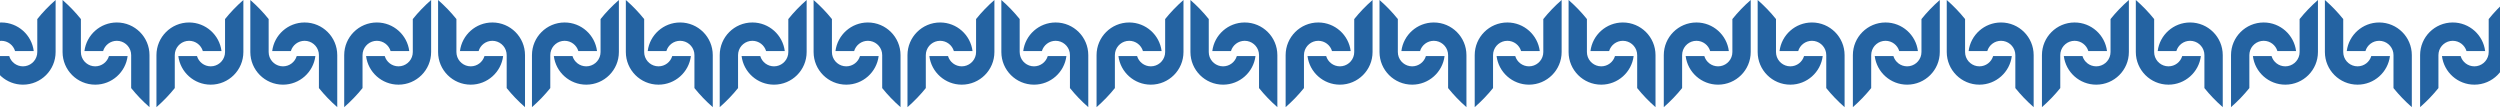
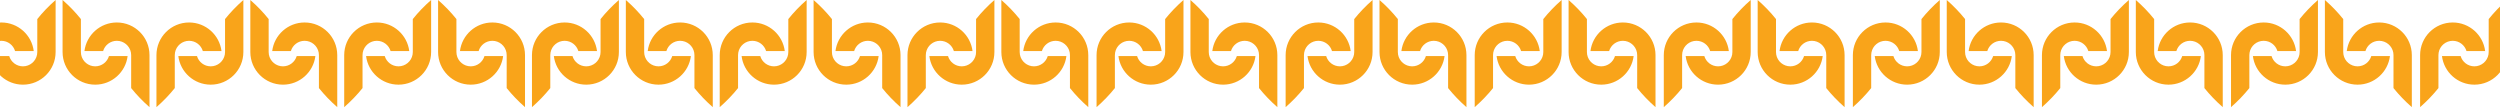
<svg xmlns="http://www.w3.org/2000/svg" width="1400" height="60" viewBox="0 0 1400 60" fill="none">
-   <path d="M-17.533 60V30.873C-17.533 20.776 -9.347 12.59 0.75 12.59C10.08 12.59 17.778 19.577 18.895 28.604H8.446C7.468 25.279 4.394 22.851 0.75 22.851C-3.114 22.851 -6.445 25.617 -7.14 29.42C-7.227 29.9 -7.27 30.386 -7.27 30.873L-7.267 49.322C-10.297 53.101 -13.72 56.659 -17.533 60Z" fill="#2463A2" />
-   <path d="M31.144 0V29.126C31.144 39.224 22.958 47.41 12.861 47.41C3.531 47.41 -4.167 40.423 -5.284 31.395H5.165C6.143 34.721 9.218 37.149 12.861 37.149C16.726 37.149 20.056 34.383 20.751 30.58C20.839 30.1 20.881 29.613 20.881 29.126L20.878 10.678C23.908 6.899 27.331 3.341 31.144 0Z" fill="#2463A2" />
-   <path d="M35.04 0V29.126C35.04 39.224 43.225 47.41 53.323 47.41C62.653 47.41 70.35 40.423 71.468 31.395H61.019C60.041 34.721 56.966 37.149 53.323 37.149C49.458 37.149 46.128 34.383 45.433 30.58C45.345 30.1 45.302 29.613 45.302 29.126L45.306 10.678C42.275 6.899 38.852 3.341 35.04 0Z" fill="#2463A2" />
-   <path d="M83.716 60V30.873C83.716 20.776 75.531 12.59 65.433 12.59C56.103 12.59 48.406 19.577 47.288 28.604H57.737C58.715 25.279 61.79 22.851 65.433 22.851C69.298 22.851 72.629 25.617 73.323 29.42C73.411 29.9 73.454 30.386 73.454 30.873L73.45 49.322C76.481 53.101 79.904 56.659 83.716 60Z" fill="#2463A2" />
-   <path d="M87.611 60V30.873C87.611 20.776 95.797 12.59 105.894 12.59C115.224 12.59 122.922 19.577 124.039 28.604H113.591C112.613 25.279 109.538 22.851 105.894 22.851C102.03 22.851 98.699 25.617 98.004 29.42C97.917 29.9 97.874 30.386 97.874 30.873L97.878 49.322C94.847 53.101 91.424 56.659 87.611 60Z" fill="#2463A2" />
-   <path d="M136.288 0V29.126C136.288 39.224 128.102 47.41 118.005 47.41C108.675 47.41 100.977 40.423 99.86 31.395H110.309C111.287 34.721 114.362 37.149 118.005 37.149C121.87 37.149 125.2 34.383 125.895 30.58C125.983 30.1 126.025 29.613 126.025 29.126L126.022 10.678C129.052 6.899 132.475 3.341 136.288 0Z" fill="#2463A2" />
-   <path d="M140.184 0V29.126C140.184 39.224 148.37 47.41 158.467 47.41C167.797 47.41 175.495 40.423 176.612 31.395H166.163C165.185 34.721 162.11 37.149 158.467 37.149C154.602 37.149 151.272 34.383 150.577 30.58C150.489 30.1 150.447 29.613 150.447 29.126L150.45 10.678C147.42 6.899 143.997 3.341 140.184 0Z" fill="#2463A2" />
-   <path d="M188.861 60V30.873C188.861 20.776 180.675 12.59 170.578 12.59C161.248 12.59 153.55 19.577 152.433 28.604H162.881C163.859 25.279 166.934 22.851 170.578 22.851C174.442 22.851 177.773 25.617 178.468 29.42C178.555 29.9 178.598 30.386 178.598 30.873L178.594 49.322C181.625 53.101 185.048 56.659 188.861 60Z" fill="#2463A2" />
-   <path d="M192.756 60V30.873C192.756 20.776 200.941 12.59 211.039 12.59C220.369 12.59 228.067 19.577 229.184 28.604H218.735C217.757 25.279 214.682 22.851 211.039 22.851C207.174 22.851 203.844 25.617 203.149 29.42C203.061 29.9 203.018 30.386 203.018 30.873L203.022 49.322C199.991 53.101 196.568 56.659 192.756 60Z" fill="#2463A2" />
-   <path d="M241.432 0V29.126C241.432 39.224 233.247 47.41 223.149 47.41C213.819 47.41 206.122 40.423 205.004 31.395H215.453C216.431 34.721 219.506 37.149 223.149 37.149C227.014 37.149 230.344 34.383 231.039 30.58C231.127 30.1 231.17 29.613 231.17 29.126L231.166 10.678C234.197 6.899 237.62 3.341 241.432 0Z" fill="#2463A2" />
-   <path d="M245.328 0V29.126C245.328 39.224 253.514 47.41 263.611 47.41C272.941 47.41 280.639 40.423 281.756 31.395H271.307C270.329 34.721 267.255 37.149 263.611 37.149C259.747 37.149 256.416 34.383 255.721 30.58C255.634 30.1 255.591 29.613 255.591 29.126L255.594 10.678C252.564 6.899 249.141 3.341 245.328 0Z" fill="#2463A2" />
-   <path d="M294.005 60V30.873C294.005 20.776 285.819 12.59 275.722 12.59C266.392 12.59 258.694 19.577 257.577 28.604H268.025C269.004 25.279 272.078 22.851 275.722 22.851C279.586 22.851 282.917 25.617 283.612 29.42C283.699 29.9 283.742 30.386 283.742 30.873L283.739 49.322C286.769 53.101 290.192 56.659 294.005 60Z" fill="#2463A2" />
-   <path d="M297.9 60V30.873C297.9 20.776 306.086 12.59 316.183 12.59C325.513 12.59 333.211 19.577 334.328 28.604H323.879C322.901 25.279 319.826 22.851 316.183 22.851C312.319 22.851 308.988 25.617 308.293 29.42C308.205 29.9 308.163 30.386 308.163 30.873L308.166 49.322C305.136 53.101 301.713 56.659 297.9 60Z" fill="#2463A2" />
-   <path d="M346.576 0V29.126C346.576 39.224 338.391 47.41 328.293 47.41C318.963 47.41 311.266 40.423 310.148 31.395H320.597C321.575 34.721 324.65 37.149 328.293 37.149C332.158 37.149 335.488 34.383 336.183 30.58C336.271 30.1 336.314 29.613 336.314 29.126L336.31 10.678C339.341 6.899 342.764 3.341 346.576 0Z" fill="#2463A2" />
-   <path d="M350.471 0V29.126C350.471 39.224 358.657 47.41 368.754 47.41C378.084 47.41 385.782 40.423 386.899 31.395H376.451C375.473 34.721 372.398 37.149 368.754 37.149C364.89 37.149 361.559 34.383 360.864 30.58C360.777 30.1 360.734 29.613 360.734 29.126L360.737 10.678C357.707 6.899 354.284 3.341 350.471 0Z" fill="#2463A2" />
-   <path d="M399.149 60V30.873C399.149 20.776 390.963 12.59 380.865 12.59C371.535 12.59 363.838 19.577 362.72 28.604H373.169C374.147 25.279 377.222 22.851 380.865 22.851C384.73 22.851 388.061 25.617 388.756 29.42C388.843 29.9 388.886 30.386 388.886 30.873L388.882 49.322C391.913 53.101 395.336 56.659 399.149 60Z" fill="#2463A2" />
-   <path d="M403.044 60V30.873C403.044 20.776 411.23 12.59 421.327 12.59C430.657 12.59 438.355 19.577 439.472 28.604H429.023C428.045 25.279 424.97 22.851 421.327 22.851C417.463 22.851 414.132 25.617 413.437 29.42C413.349 29.9 413.307 30.386 413.307 30.873L413.31 49.322C410.28 53.101 406.857 56.659 403.044 60Z" fill="#2463A2" />
-   <path d="M451.721 0V29.126C451.721 39.224 443.535 47.41 433.438 47.41C424.108 47.41 416.41 40.423 415.293 31.395H425.742C426.72 34.721 429.795 37.149 433.438 37.149C437.302 37.149 440.633 34.383 441.328 30.58C441.416 30.1 441.458 29.613 441.458 29.126L441.455 10.678C444.485 6.899 447.908 3.341 451.721 0Z" fill="#2463A2" />
-   <path d="M455.615 0V29.126C455.615 39.224 463.801 47.41 473.899 47.41C483.229 47.41 490.926 40.423 492.044 31.395H481.595C480.617 34.721 477.542 37.149 473.899 37.149C470.034 37.149 466.703 34.383 466.008 30.58C465.921 30.1 465.878 29.613 465.878 29.126L465.882 10.678C462.851 6.899 459.428 3.341 455.615 0Z" fill="#2463A2" />
-   <path d="M504.293 60V30.873C504.293 20.776 496.107 12.59 486.01 12.59C476.68 12.59 468.982 19.577 467.865 28.604H478.313C479.291 25.279 482.366 22.851 486.01 22.851C489.874 22.851 493.205 25.617 493.9 29.42C493.987 29.9 494.03 30.386 494.03 30.873L494.027 49.322C497.057 53.101 500.48 56.659 504.293 60Z" fill="#2463A2" />
-   <path d="M508.188 60V30.873C508.188 20.776 516.374 12.59 526.471 12.59C535.801 12.59 543.499 19.577 544.616 28.604H534.168C533.19 25.279 530.115 22.851 526.471 22.851C522.607 22.851 519.276 25.617 518.581 29.42C518.494 29.9 518.451 30.386 518.451 30.873L518.455 49.322C515.424 53.101 512.001 56.659 508.188 60Z" fill="#2463A2" />
-   <path d="M614.072 60V30.873C614.072 20.776 622.257 12.59 632.355 12.59C641.685 12.59 649.382 19.577 650.5 28.604H640.051C639.073 25.279 635.998 22.851 632.355 22.851C628.49 22.851 625.16 25.617 624.465 29.42C624.377 29.9 624.334 30.386 624.334 30.873L624.338 49.322C621.307 53.101 617.884 56.659 614.072 60Z" fill="#2463A2" />
-   <path d="M719.955 60V30.873C719.955 20.776 728.141 12.59 738.238 12.59C747.568 12.59 755.266 19.577 756.383 28.604H745.934C744.956 25.279 741.882 22.851 738.238 22.851C734.374 22.851 731.043 25.617 730.348 29.42C730.261 29.9 730.218 30.386 730.218 30.873L730.221 49.322C727.191 53.101 723.768 56.659 719.955 60Z" fill="#2463A2" />
-   <path d="M825.839 60V30.873C825.839 20.776 834.024 12.59 844.122 12.59C853.452 12.59 861.149 19.577 862.267 28.604H851.818C850.84 25.279 847.765 22.851 844.122 22.851C840.257 22.851 836.927 25.617 836.232 29.42C836.144 29.9 836.101 30.386 836.101 30.873L836.105 49.322C833.074 53.101 829.651 56.659 825.839 60Z" fill="#2463A2" />
-   <path d="M931.722 60V30.873C931.722 20.776 939.908 12.59 950.005 12.59C959.335 12.59 967.033 19.577 968.15 28.604H957.701C956.723 25.279 953.648 22.851 950.005 22.851C946.141 22.851 942.81 25.617 942.115 29.42C942.027 29.9 941.985 30.386 941.985 30.873L941.988 49.322C938.958 53.101 935.535 56.659 931.722 60Z" fill="#2463A2" />
-   <path d="M1037.61 60V30.873C1037.61 20.776 1045.79 12.59 1055.89 12.59C1065.22 12.59 1072.92 19.577 1074.03 28.604H1063.58C1062.61 25.279 1059.53 22.851 1055.89 22.851C1052.02 22.851 1048.69 25.617 1048 29.42C1047.91 29.9 1047.87 30.386 1047.87 30.873L1047.87 49.322C1044.84 53.101 1041.42 56.659 1037.61 60Z" fill="#2463A2" />
-   <path d="M1143.49 60V30.873C1143.49 20.776 1151.67 12.59 1161.77 12.59C1171.1 12.59 1178.8 19.577 1179.92 28.604H1169.47C1168.49 25.279 1165.42 22.851 1161.77 22.851C1157.91 22.851 1154.58 25.617 1153.88 29.42C1153.79 29.9 1153.75 30.386 1153.75 30.873L1153.76 49.322C1150.72 53.101 1147.3 56.659 1143.49 60Z" fill="#2463A2" />
-   <path d="M1249.37 60V30.873C1249.37 20.776 1257.56 12.59 1267.66 12.59C1276.99 12.59 1284.68 19.577 1285.8 28.604H1275.35C1274.37 25.279 1271.3 22.851 1267.66 22.851C1263.79 22.851 1260.46 25.617 1259.77 29.42C1259.68 29.9 1259.64 30.386 1259.64 30.873L1259.64 49.322C1256.61 53.101 1253.19 56.659 1249.37 60Z" fill="#2463A2" />
-   <path d="M1355.26 60V30.873C1355.26 20.776 1363.44 12.59 1373.54 12.59C1382.87 12.59 1390.57 19.577 1391.68 28.604H1381.24C1380.26 25.279 1377.18 22.851 1373.54 22.851C1369.67 22.851 1366.34 25.617 1365.65 29.42C1365.56 29.9 1365.52 30.386 1365.52 30.873L1365.52 49.322C1362.49 53.101 1359.07 56.659 1355.26 60Z" fill="#2463A2" />
-   <path d="M556.865 0V29.126C556.865 39.224 548.679 47.41 538.582 47.41C529.252 47.41 521.554 40.423 520.437 31.395H530.886C531.864 34.721 534.939 37.149 538.582 37.149C542.446 37.149 545.777 34.383 546.472 30.58C546.56 30.1 546.602 29.613 546.602 29.126L546.599 10.678C549.629 6.899 553.052 3.341 556.865 0Z" fill="#2463A2" />
-   <path d="M662.749 0V29.126C662.749 39.224 654.563 47.41 644.466 47.41C635.136 47.41 627.438 40.423 626.321 31.395H636.769C637.747 34.721 640.822 37.149 644.466 37.149C648.33 37.149 651.661 34.383 652.356 30.58C652.443 30.1 652.486 29.613 652.486 29.126L652.482 10.678C655.513 6.899 658.936 3.341 662.749 0Z" fill="#2463A2" />
-   <path d="M768.632 0V29.126C768.632 39.224 760.446 47.41 750.349 47.41C741.019 47.41 733.321 40.423 732.204 31.395H742.653C743.631 34.721 746.705 37.149 750.349 37.149C754.213 37.149 757.544 34.383 758.239 30.58C758.326 30.1 758.369 29.613 758.369 29.126L758.366 10.678C761.396 6.899 764.819 3.341 768.632 0Z" fill="#2463A2" />
-   <path d="M874.516 0V29.126C874.516 39.224 866.33 47.41 856.233 47.41C846.903 47.41 839.205 40.423 838.088 31.395H848.536C849.514 34.721 852.589 37.149 856.233 37.149C860.097 37.149 863.428 34.383 864.123 30.58C864.21 30.1 864.253 29.613 864.253 29.126L864.249 10.678C867.28 6.899 870.703 3.341 874.516 0Z" fill="#2463A2" />
-   <path d="M980.399 0V29.126C980.399 39.224 972.213 47.41 962.116 47.41C952.786 47.41 945.088 40.423 943.971 31.395H954.419C955.397 34.721 958.472 37.149 962.116 37.149C965.98 37.149 969.311 34.383 970.006 30.58C970.093 30.1 970.136 29.613 970.136 29.126L970.133 10.678C973.163 6.899 976.586 3.341 980.399 0Z" fill="#2463A2" />
-   <path d="M1086.28 0V29.126C1086.28 39.224 1078.1 47.41 1068 47.41C1058.67 47.41 1050.97 40.423 1049.85 31.395H1060.3C1061.28 34.721 1064.36 37.149 1068 37.149C1071.86 37.149 1075.19 34.383 1075.89 30.58C1075.98 30.1 1076.02 29.613 1076.02 29.126L1076.02 10.678C1079.05 6.899 1082.47 3.341 1086.28 0Z" fill="#2463A2" />
-   <path d="M1192.17 0V29.126C1192.17 39.224 1183.98 47.41 1173.88 47.41C1164.55 47.41 1156.85 40.423 1155.74 31.395H1166.19C1167.16 34.721 1170.24 37.149 1173.88 37.149C1177.75 37.149 1181.08 34.383 1181.77 30.58C1181.86 30.1 1181.9 29.613 1181.9 29.126L1181.9 10.678C1184.93 6.899 1188.35 3.341 1192.17 0Z" fill="#2463A2" />
-   <path d="M1298.05 0V29.126C1298.05 39.224 1289.86 47.41 1279.77 47.41C1270.44 47.41 1262.74 40.423 1261.62 31.395H1272.07C1273.05 34.721 1276.12 37.149 1279.77 37.149C1283.63 37.149 1286.96 34.383 1287.66 30.58C1287.74 30.1 1287.79 29.613 1287.79 29.126L1287.78 10.678C1290.81 6.899 1294.24 3.341 1298.05 0Z" fill="#2463A2" />
-   <path d="M1403.93 0V29.126C1403.93 39.224 1395.75 47.41 1385.65 47.41C1376.32 47.41 1368.62 40.423 1367.5 31.395H1377.95C1378.93 34.721 1382.01 37.149 1385.65 37.149C1389.51 37.149 1392.84 34.383 1393.54 30.58C1393.63 30.1 1393.67 29.613 1393.67 29.126L1393.67 10.678C1396.7 6.899 1400.12 3.341 1403.93 0Z" fill="#2463A2" />
-   <path d="M560.76 0V29.126C560.76 39.224 568.946 47.41 579.043 47.41C588.373 47.41 596.071 40.423 597.188 31.395H586.739C585.761 34.721 582.686 37.149 579.043 37.149C575.178 37.149 571.848 34.383 571.153 30.58C571.065 30.1 571.022 29.613 571.022 29.126L571.026 10.678C567.996 6.899 564.572 3.341 560.76 0Z" fill="#2463A2" />
-   <path d="M666.643 0V29.126C666.643 39.224 674.829 47.41 684.926 47.41C694.256 47.41 701.954 40.423 703.071 31.395H692.622C691.644 34.721 688.57 37.149 684.926 37.149C681.062 37.149 677.731 34.383 677.036 30.58C676.949 30.1 676.906 29.613 676.906 29.126L676.909 10.678C673.879 6.899 670.456 3.341 666.643 0Z" fill="#2463A2" />
-   <path d="M772.527 0V29.126C772.527 39.224 780.713 47.41 790.81 47.41C800.14 47.41 807.838 40.423 808.955 31.395H798.507C797.528 34.721 794.454 37.149 790.81 37.149C786.946 37.149 783.615 34.383 782.92 30.58C782.833 30.1 782.79 29.613 782.79 29.126L782.793 10.678C779.763 6.899 776.34 3.341 772.527 0Z" fill="#2463A2" />
-   <path d="M878.41 0V29.126C878.41 39.224 886.596 47.41 896.693 47.41C906.023 47.41 913.721 40.423 914.838 31.395H904.39C903.412 34.721 900.337 37.149 896.693 37.149C892.829 37.149 889.498 34.383 888.803 30.58C888.716 30.1 888.673 29.613 888.673 29.126L888.676 10.678C885.646 6.899 882.223 3.341 878.41 0Z" fill="#2463A2" />
-   <path d="M984.294 0V29.126C984.294 39.224 992.48 47.41 1002.58 47.41C1011.91 47.41 1019.6 40.423 1020.72 31.395H1010.27C1009.3 34.721 1006.22 37.149 1002.58 37.149C998.712 37.149 995.382 34.383 994.687 30.58C994.599 30.1 994.557 29.613 994.557 29.126L994.56 10.678C991.53 6.899 988.106 3.341 984.294 0Z" fill="#2463A2" />
-   <path d="M1090.18 0V29.126C1090.18 39.224 1098.36 47.41 1108.46 47.41C1117.79 47.41 1125.49 40.423 1126.61 31.395H1116.16C1115.18 34.721 1112.1 37.149 1108.46 37.149C1104.6 37.149 1101.27 34.383 1100.57 30.58C1100.48 30.1 1100.44 29.613 1100.44 29.126L1100.44 10.678C1097.41 6.899 1093.99 3.341 1090.18 0Z" fill="#2463A2" />
-   <path d="M1196.06 0V29.126C1196.06 39.224 1204.25 47.41 1214.34 47.41C1223.67 47.41 1231.37 40.423 1232.49 31.395H1222.04C1221.06 34.721 1217.99 37.149 1214.34 37.149C1210.48 37.149 1207.15 34.383 1206.45 30.58C1206.37 30.1 1206.32 29.613 1206.32 29.126L1206.33 10.678C1203.3 6.899 1199.87 3.341 1196.06 0Z" fill="#2463A2" />
-   <path d="M1301.94 0V29.126C1301.94 39.224 1310.13 47.41 1320.23 47.41C1329.56 47.41 1337.25 40.423 1338.37 31.395H1327.92C1326.95 34.721 1323.87 37.149 1320.23 37.149C1316.36 37.149 1313.03 34.383 1312.34 30.58C1312.25 30.1 1312.21 29.613 1312.21 29.126L1312.21 10.678C1309.18 6.899 1305.76 3.341 1301.94 0Z" fill="#2463A2" />
-   <path d="M609.437 60V30.873C609.437 20.776 601.251 12.59 591.154 12.59C581.824 12.59 574.126 19.577 573.009 28.604H583.457C584.435 25.279 587.51 22.851 591.154 22.851C595.018 22.851 598.349 25.617 599.044 29.42C599.131 29.9 599.174 30.386 599.174 30.873L599.17 49.322C602.201 53.101 605.624 56.659 609.437 60Z" fill="#2463A2" />
-   <path d="M715.32 60V30.873C715.32 20.776 707.134 12.59 697.037 12.59C687.707 12.59 680.009 19.577 678.892 28.604H689.341C690.319 25.279 693.394 22.851 697.037 22.851C700.902 22.851 704.232 25.617 704.927 29.42C705.015 29.9 705.057 30.386 705.057 30.873L705.054 49.322C708.084 53.101 711.507 56.659 715.32 60Z" fill="#2463A2" />
-   <path d="M821.204 60V30.873C821.204 20.776 813.018 12.59 802.921 12.59C793.591 12.59 785.893 19.577 784.776 28.604H795.224C796.202 25.279 799.277 22.851 802.921 22.851C806.785 22.851 810.116 25.617 810.811 29.42C810.898 29.9 810.941 30.386 810.941 30.873L810.937 49.322C813.968 53.101 817.391 56.659 821.204 60Z" fill="#2463A2" />
-   <path d="M927.087 60V30.873C927.087 20.776 918.901 12.59 908.804 12.59C899.474 12.59 891.776 19.577 890.659 28.604H901.108C902.086 25.279 905.161 22.851 908.804 22.851C912.669 22.851 915.999 25.617 916.694 29.42C916.782 29.9 916.824 30.386 916.824 30.873L916.821 49.322C919.851 53.101 923.275 56.659 927.087 60Z" fill="#2463A2" />
-   <path d="M1032.97 60V30.873C1032.97 20.776 1024.78 12.59 1014.69 12.59C1005.36 12.59 997.66 19.577 996.542 28.604H1006.99C1007.97 25.279 1011.04 22.851 1014.69 22.851C1018.55 22.851 1021.88 25.617 1022.58 29.42C1022.67 29.9 1022.71 30.386 1022.71 30.873L1022.7 49.322C1025.73 53.101 1029.16 56.659 1032.97 60Z" fill="#2463A2" />
-   <path d="M1138.85 60V30.873C1138.85 20.776 1130.67 12.59 1120.57 12.59C1111.24 12.59 1103.54 19.577 1102.43 28.604H1112.87C1113.85 25.279 1116.93 22.851 1120.57 22.851C1124.44 22.851 1127.77 25.617 1128.46 29.42C1128.55 29.9 1128.59 30.386 1128.59 30.873L1128.59 49.322C1131.62 53.101 1135.04 56.659 1138.85 60Z" fill="#2463A2" />
-   <path d="M1244.74 60V30.873C1244.74 20.776 1236.55 12.59 1226.45 12.59C1217.12 12.59 1209.43 19.577 1208.31 28.604H1218.76C1219.74 25.279 1222.81 22.851 1226.45 22.851C1230.32 22.851 1233.65 25.617 1234.34 29.42C1234.43 29.9 1234.47 30.386 1234.47 30.873L1234.47 49.322C1237.5 53.101 1240.92 56.659 1244.74 60Z" fill="#2463A2" />
-   <path d="M1350.62 60V30.873C1350.62 20.776 1342.43 12.59 1332.34 12.59C1323.01 12.59 1315.31 19.577 1314.19 28.604H1324.64C1325.62 25.279 1328.69 22.851 1332.34 22.851C1336.2 22.851 1339.53 25.617 1340.23 29.42C1340.32 29.9 1340.36 30.386 1340.36 30.873L1340.35 49.322C1343.38 53.101 1346.81 56.659 1350.62 60Z" fill="#2463A2" />
+   <path d="M-17.533 60V30.873C-17.533 20.776 -9.347 12.59 0.75 12.59C10.08 12.59 17.778 19.577 18.895 28.604H8.446C7.468 25.279 4.394 22.851 0.75 22.851C-3.114 22.851 -6.445 25.617 -7.14 29.42C-7.227 29.9 -7.27 30.386 -7.27 30.873L-7.267 49.322C-10.297 53.101 -13.72 56.659 -17.533 60Z" fill="#f9a41a" />
+   <path d="M31.144 0V29.126C31.144 39.224 22.958 47.41 12.861 47.41C3.531 47.41 -4.167 40.423 -5.284 31.395H5.165C6.143 34.721 9.218 37.149 12.861 37.149C16.726 37.149 20.056 34.383 20.751 30.58C20.839 30.1 20.881 29.613 20.881 29.126L20.878 10.678C23.908 6.899 27.331 3.341 31.144 0Z" fill="#f9a41a" />
+   <path d="M35.04 0V29.126C35.04 39.224 43.225 47.41 53.323 47.41C62.653 47.41 70.35 40.423 71.468 31.395H61.019C60.041 34.721 56.966 37.149 53.323 37.149C49.458 37.149 46.128 34.383 45.433 30.58C45.345 30.1 45.302 29.613 45.302 29.126L45.306 10.678C42.275 6.899 38.852 3.341 35.04 0Z" fill="#f9a41a" />
+   <path d="M83.716 60V30.873C83.716 20.776 75.531 12.59 65.433 12.59C56.103 12.59 48.406 19.577 47.288 28.604H57.737C58.715 25.279 61.79 22.851 65.433 22.851C69.298 22.851 72.629 25.617 73.323 29.42C73.411 29.9 73.454 30.386 73.454 30.873L73.45 49.322C76.481 53.101 79.904 56.659 83.716 60Z" fill="#f9a41a" />
+   <path d="M87.611 60V30.873C87.611 20.776 95.797 12.59 105.894 12.59C115.224 12.59 122.922 19.577 124.039 28.604H113.591C112.613 25.279 109.538 22.851 105.894 22.851C102.03 22.851 98.699 25.617 98.004 29.42C97.917 29.9 97.874 30.386 97.874 30.873L97.878 49.322C94.847 53.101 91.424 56.659 87.611 60Z" fill="#f9a41a" />
+   <path d="M136.288 0V29.126C136.288 39.224 128.102 47.41 118.005 47.41C108.675 47.41 100.977 40.423 99.86 31.395H110.309C111.287 34.721 114.362 37.149 118.005 37.149C121.87 37.149 125.2 34.383 125.895 30.58C125.983 30.1 126.025 29.613 126.025 29.126L126.022 10.678C129.052 6.899 132.475 3.341 136.288 0Z" fill="#f9a41a" />
+   <path d="M140.184 0V29.126C140.184 39.224 148.37 47.41 158.467 47.41C167.797 47.41 175.495 40.423 176.612 31.395H166.163C165.185 34.721 162.11 37.149 158.467 37.149C154.602 37.149 151.272 34.383 150.577 30.58C150.489 30.1 150.447 29.613 150.447 29.126L150.45 10.678C147.42 6.899 143.997 3.341 140.184 0Z" fill="#f9a41a" />
+   <path d="M188.861 60V30.873C188.861 20.776 180.675 12.59 170.578 12.59C161.248 12.59 153.55 19.577 152.433 28.604H162.881C163.859 25.279 166.934 22.851 170.578 22.851C174.442 22.851 177.773 25.617 178.468 29.42C178.555 29.9 178.598 30.386 178.598 30.873L178.594 49.322C181.625 53.101 185.048 56.659 188.861 60Z" fill="#f9a41a" />
+   <path d="M192.756 60V30.873C192.756 20.776 200.941 12.59 211.039 12.59C220.369 12.59 228.067 19.577 229.184 28.604H218.735C217.757 25.279 214.682 22.851 211.039 22.851C207.174 22.851 203.844 25.617 203.149 29.42C203.061 29.9 203.018 30.386 203.018 30.873L203.022 49.322C199.991 53.101 196.568 56.659 192.756 60Z" fill="#f9a41a" />
+   <path d="M241.432 0V29.126C241.432 39.224 233.247 47.41 223.149 47.41C213.819 47.41 206.122 40.423 205.004 31.395H215.453C216.431 34.721 219.506 37.149 223.149 37.149C227.014 37.149 230.344 34.383 231.039 30.58C231.127 30.1 231.17 29.613 231.17 29.126L231.166 10.678C234.197 6.899 237.62 3.341 241.432 0Z" fill="#f9a41a" />
+   <path d="M245.328 0V29.126C245.328 39.224 253.514 47.41 263.611 47.41C272.941 47.41 280.639 40.423 281.756 31.395H271.307C270.329 34.721 267.255 37.149 263.611 37.149C259.747 37.149 256.416 34.383 255.721 30.58C255.634 30.1 255.591 29.613 255.591 29.126L255.594 10.678C252.564 6.899 249.141 3.341 245.328 0Z" fill="#f9a41a" />
+   <path d="M294.005 60V30.873C294.005 20.776 285.819 12.59 275.722 12.59C266.392 12.59 258.694 19.577 257.577 28.604H268.025C269.004 25.279 272.078 22.851 275.722 22.851C279.586 22.851 282.917 25.617 283.612 29.42C283.699 29.9 283.742 30.386 283.742 30.873L283.739 49.322C286.769 53.101 290.192 56.659 294.005 60Z" fill="#f9a41a" />
+   <path d="M297.9 60V30.873C297.9 20.776 306.086 12.59 316.183 12.59C325.513 12.59 333.211 19.577 334.328 28.604H323.879C322.901 25.279 319.826 22.851 316.183 22.851C312.319 22.851 308.988 25.617 308.293 29.42C308.205 29.9 308.163 30.386 308.163 30.873L308.166 49.322C305.136 53.101 301.713 56.659 297.9 60Z" fill="#f9a41a" />
+   <path d="M346.576 0V29.126C346.576 39.224 338.391 47.41 328.293 47.41C318.963 47.41 311.266 40.423 310.148 31.395H320.597C321.575 34.721 324.65 37.149 328.293 37.149C332.158 37.149 335.488 34.383 336.183 30.58C336.271 30.1 336.314 29.613 336.314 29.126L336.31 10.678C339.341 6.899 342.764 3.341 346.576 0Z" fill="#f9a41a" />
+   <path d="M350.471 0V29.126C350.471 39.224 358.657 47.41 368.754 47.41C378.084 47.41 385.782 40.423 386.899 31.395H376.451C375.473 34.721 372.398 37.149 368.754 37.149C364.89 37.149 361.559 34.383 360.864 30.58C360.777 30.1 360.734 29.613 360.734 29.126L360.737 10.678C357.707 6.899 354.284 3.341 350.471 0Z" fill="#f9a41a" />
+   <path d="M399.149 60V30.873C399.149 20.776 390.963 12.59 380.865 12.59C371.535 12.59 363.838 19.577 362.72 28.604H373.169C374.147 25.279 377.222 22.851 380.865 22.851C384.73 22.851 388.061 25.617 388.756 29.42C388.843 29.9 388.886 30.386 388.886 30.873L388.882 49.322C391.913 53.101 395.336 56.659 399.149 60Z" fill="#f9a41a" />
+   <path d="M403.044 60V30.873C403.044 20.776 411.23 12.59 421.327 12.59C430.657 12.59 438.355 19.577 439.472 28.604H429.023C428.045 25.279 424.97 22.851 421.327 22.851C417.463 22.851 414.132 25.617 413.437 29.42C413.349 29.9 413.307 30.386 413.307 30.873L413.31 49.322C410.28 53.101 406.857 56.659 403.044 60Z" fill="#f9a41a" />
+   <path d="M451.721 0V29.126C451.721 39.224 443.535 47.41 433.438 47.41C424.108 47.41 416.41 40.423 415.293 31.395H425.742C426.72 34.721 429.795 37.149 433.438 37.149C437.302 37.149 440.633 34.383 441.328 30.58C441.416 30.1 441.458 29.613 441.458 29.126L441.455 10.678C444.485 6.899 447.908 3.341 451.721 0Z" fill="#f9a41a" />
+   <path d="M455.615 0V29.126C455.615 39.224 463.801 47.41 473.899 47.41C483.229 47.41 490.926 40.423 492.044 31.395H481.595C480.617 34.721 477.542 37.149 473.899 37.149C470.034 37.149 466.703 34.383 466.008 30.58C465.921 30.1 465.878 29.613 465.878 29.126L465.882 10.678C462.851 6.899 459.428 3.341 455.615 0Z" fill="#f9a41a" />
+   <path d="M504.293 60V30.873C504.293 20.776 496.107 12.59 486.01 12.59C476.68 12.59 468.982 19.577 467.865 28.604H478.313C479.291 25.279 482.366 22.851 486.01 22.851C489.874 22.851 493.205 25.617 493.9 29.42C493.987 29.9 494.03 30.386 494.03 30.873L494.027 49.322C497.057 53.101 500.48 56.659 504.293 60Z" fill="#f9a41a" />
+   <path d="M508.188 60V30.873C508.188 20.776 516.374 12.59 526.471 12.59C535.801 12.59 543.499 19.577 544.616 28.604H534.168C533.19 25.279 530.115 22.851 526.471 22.851C522.607 22.851 519.276 25.617 518.581 29.42C518.494 29.9 518.451 30.386 518.451 30.873L518.455 49.322C515.424 53.101 512.001 56.659 508.188 60Z" fill="#f9a41a" />
+   <path d="M614.072 60V30.873C614.072 20.776 622.257 12.59 632.355 12.59C641.685 12.59 649.382 19.577 650.5 28.604H640.051C639.073 25.279 635.998 22.851 632.355 22.851C628.49 22.851 625.16 25.617 624.465 29.42C624.377 29.9 624.334 30.386 624.334 30.873L624.338 49.322C621.307 53.101 617.884 56.659 614.072 60Z" fill="#f9a41a" />
+   <path d="M719.955 60V30.873C719.955 20.776 728.141 12.59 738.238 12.59C747.568 12.59 755.266 19.577 756.383 28.604H745.934C744.956 25.279 741.882 22.851 738.238 22.851C734.374 22.851 731.043 25.617 730.348 29.42C730.261 29.9 730.218 30.386 730.218 30.873L730.221 49.322C727.191 53.101 723.768 56.659 719.955 60Z" fill="#f9a41a" />
+   <path d="M825.839 60V30.873C825.839 20.776 834.024 12.59 844.122 12.59C853.452 12.59 861.149 19.577 862.267 28.604H851.818C850.84 25.279 847.765 22.851 844.122 22.851C840.257 22.851 836.927 25.617 836.232 29.42C836.144 29.9 836.101 30.386 836.101 30.873L836.105 49.322C833.074 53.101 829.651 56.659 825.839 60Z" fill="#f9a41a" />
+   <path d="M931.722 60V30.873C931.722 20.776 939.908 12.59 950.005 12.59C959.335 12.59 967.033 19.577 968.15 28.604H957.701C956.723 25.279 953.648 22.851 950.005 22.851C946.141 22.851 942.81 25.617 942.115 29.42C942.027 29.9 941.985 30.386 941.985 30.873L941.988 49.322C938.958 53.101 935.535 56.659 931.722 60Z" fill="#f9a41a" />
+   <path d="M1037.61 60V30.873C1037.61 20.776 1045.79 12.59 1055.89 12.59C1065.22 12.59 1072.92 19.577 1074.03 28.604H1063.58C1062.61 25.279 1059.53 22.851 1055.89 22.851C1052.02 22.851 1048.69 25.617 1048 29.42C1047.91 29.9 1047.87 30.386 1047.87 30.873L1047.87 49.322C1044.84 53.101 1041.42 56.659 1037.61 60Z" fill="#f9a41a" />
+   <path d="M1143.49 60V30.873C1143.49 20.776 1151.67 12.59 1161.77 12.59C1171.1 12.59 1178.8 19.577 1179.92 28.604H1169.47C1168.49 25.279 1165.42 22.851 1161.77 22.851C1157.91 22.851 1154.58 25.617 1153.88 29.42C1153.79 29.9 1153.75 30.386 1153.75 30.873L1153.76 49.322C1150.72 53.101 1147.3 56.659 1143.49 60Z" fill="#f9a41a" />
+   <path d="M1249.37 60V30.873C1249.37 20.776 1257.56 12.59 1267.66 12.59C1276.99 12.59 1284.68 19.577 1285.8 28.604H1275.35C1274.37 25.279 1271.3 22.851 1267.66 22.851C1263.79 22.851 1260.46 25.617 1259.77 29.42C1259.68 29.9 1259.64 30.386 1259.64 30.873L1259.64 49.322C1256.61 53.101 1253.19 56.659 1249.37 60Z" fill="#f9a41a" />
+   <path d="M1355.26 60V30.873C1355.26 20.776 1363.44 12.59 1373.54 12.59C1382.87 12.59 1390.57 19.577 1391.68 28.604H1381.24C1380.26 25.279 1377.18 22.851 1373.54 22.851C1369.67 22.851 1366.34 25.617 1365.65 29.42C1365.56 29.9 1365.52 30.386 1365.52 30.873L1365.52 49.322C1362.49 53.101 1359.07 56.659 1355.26 60Z" fill="#f9a41a" />
+   <path d="M556.865 0V29.126C556.865 39.224 548.679 47.41 538.582 47.41C529.252 47.41 521.554 40.423 520.437 31.395H530.886C531.864 34.721 534.939 37.149 538.582 37.149C542.446 37.149 545.777 34.383 546.472 30.58C546.56 30.1 546.602 29.613 546.602 29.126L546.599 10.678C549.629 6.899 553.052 3.341 556.865 0Z" fill="#f9a41a" />
+   <path d="M662.749 0V29.126C662.749 39.224 654.563 47.41 644.466 47.41C635.136 47.41 627.438 40.423 626.321 31.395H636.769C637.747 34.721 640.822 37.149 644.466 37.149C648.33 37.149 651.661 34.383 652.356 30.58C652.443 30.1 652.486 29.613 652.486 29.126L652.482 10.678C655.513 6.899 658.936 3.341 662.749 0Z" fill="#f9a41a" />
+   <path d="M768.632 0V29.126C768.632 39.224 760.446 47.41 750.349 47.41C741.019 47.41 733.321 40.423 732.204 31.395H742.653C743.631 34.721 746.705 37.149 750.349 37.149C754.213 37.149 757.544 34.383 758.239 30.58C758.326 30.1 758.369 29.613 758.369 29.126L758.366 10.678C761.396 6.899 764.819 3.341 768.632 0Z" fill="#f9a41a" />
+   <path d="M874.516 0V29.126C874.516 39.224 866.33 47.41 856.233 47.41C846.903 47.41 839.205 40.423 838.088 31.395H848.536C849.514 34.721 852.589 37.149 856.233 37.149C860.097 37.149 863.428 34.383 864.123 30.58C864.21 30.1 864.253 29.613 864.253 29.126L864.249 10.678C867.28 6.899 870.703 3.341 874.516 0Z" fill="#f9a41a" />
+   <path d="M980.399 0V29.126C980.399 39.224 972.213 47.41 962.116 47.41C952.786 47.41 945.088 40.423 943.971 31.395H954.419C955.397 34.721 958.472 37.149 962.116 37.149C965.98 37.149 969.311 34.383 970.006 30.58C970.093 30.1 970.136 29.613 970.136 29.126L970.133 10.678C973.163 6.899 976.586 3.341 980.399 0Z" fill="#f9a41a" />
+   <path d="M1086.28 0V29.126C1086.28 39.224 1078.1 47.41 1068 47.41C1058.67 47.41 1050.97 40.423 1049.85 31.395H1060.3C1061.28 34.721 1064.36 37.149 1068 37.149C1071.86 37.149 1075.19 34.383 1075.89 30.58C1075.98 30.1 1076.02 29.613 1076.02 29.126L1076.02 10.678C1079.05 6.899 1082.47 3.341 1086.28 0Z" fill="#f9a41a" />
+   <path d="M1192.17 0V29.126C1192.17 39.224 1183.98 47.41 1173.88 47.41C1164.55 47.41 1156.85 40.423 1155.74 31.395H1166.19C1167.16 34.721 1170.24 37.149 1173.88 37.149C1177.75 37.149 1181.08 34.383 1181.77 30.58C1181.86 30.1 1181.9 29.613 1181.9 29.126L1181.9 10.678C1184.93 6.899 1188.35 3.341 1192.17 0Z" fill="#f9a41a" />
+   <path d="M1298.05 0V29.126C1298.05 39.224 1289.86 47.41 1279.77 47.41C1270.44 47.41 1262.74 40.423 1261.62 31.395H1272.07C1273.05 34.721 1276.12 37.149 1279.77 37.149C1283.63 37.149 1286.96 34.383 1287.66 30.58C1287.74 30.1 1287.79 29.613 1287.79 29.126L1287.78 10.678C1290.81 6.899 1294.24 3.341 1298.05 0Z" fill="#f9a41a" />
+   <path d="M1403.93 0V29.126C1403.93 39.224 1395.75 47.41 1385.65 47.41C1376.32 47.41 1368.62 40.423 1367.5 31.395H1377.95C1378.93 34.721 1382.01 37.149 1385.65 37.149C1389.51 37.149 1392.84 34.383 1393.54 30.58C1393.63 30.1 1393.67 29.613 1393.67 29.126L1393.67 10.678C1396.7 6.899 1400.12 3.341 1403.93 0Z" fill="#f9a41a" />
+   <path d="M560.76 0V29.126C560.76 39.224 568.946 47.41 579.043 47.41C588.373 47.41 596.071 40.423 597.188 31.395H586.739C585.761 34.721 582.686 37.149 579.043 37.149C575.178 37.149 571.848 34.383 571.153 30.58C571.065 30.1 571.022 29.613 571.022 29.126L571.026 10.678C567.996 6.899 564.572 3.341 560.76 0Z" fill="#f9a41a" />
+   <path d="M666.643 0V29.126C666.643 39.224 674.829 47.41 684.926 47.41C694.256 47.41 701.954 40.423 703.071 31.395H692.622C691.644 34.721 688.57 37.149 684.926 37.149C681.062 37.149 677.731 34.383 677.036 30.58C676.949 30.1 676.906 29.613 676.906 29.126L676.909 10.678C673.879 6.899 670.456 3.341 666.643 0Z" fill="#f9a41a" />
+   <path d="M772.527 0V29.126C772.527 39.224 780.713 47.41 790.81 47.41C800.14 47.41 807.838 40.423 808.955 31.395H798.507C797.528 34.721 794.454 37.149 790.81 37.149C786.946 37.149 783.615 34.383 782.92 30.58C782.833 30.1 782.79 29.613 782.79 29.126L782.793 10.678C779.763 6.899 776.34 3.341 772.527 0Z" fill="#f9a41a" />
+   <path d="M878.41 0V29.126C878.41 39.224 886.596 47.41 896.693 47.41C906.023 47.41 913.721 40.423 914.838 31.395H904.39C903.412 34.721 900.337 37.149 896.693 37.149C892.829 37.149 889.498 34.383 888.803 30.58C888.716 30.1 888.673 29.613 888.673 29.126L888.676 10.678C885.646 6.899 882.223 3.341 878.41 0Z" fill="#f9a41a" />
+   <path d="M984.294 0V29.126C984.294 39.224 992.48 47.41 1002.58 47.41C1011.91 47.41 1019.6 40.423 1020.72 31.395H1010.27C1009.3 34.721 1006.22 37.149 1002.58 37.149C998.712 37.149 995.382 34.383 994.687 30.58C994.599 30.1 994.557 29.613 994.557 29.126L994.56 10.678C991.53 6.899 988.106 3.341 984.294 0Z" fill="#f9a41a" />
+   <path d="M1090.18 0V29.126C1090.18 39.224 1098.36 47.41 1108.46 47.41C1117.79 47.41 1125.49 40.423 1126.61 31.395H1116.16C1115.18 34.721 1112.1 37.149 1108.46 37.149C1104.6 37.149 1101.27 34.383 1100.57 30.58C1100.48 30.1 1100.44 29.613 1100.44 29.126L1100.44 10.678C1097.41 6.899 1093.99 3.341 1090.18 0Z" fill="#f9a41a" />
+   <path d="M1196.06 0V29.126C1196.06 39.224 1204.25 47.41 1214.34 47.41C1223.67 47.41 1231.37 40.423 1232.49 31.395H1222.04C1221.06 34.721 1217.99 37.149 1214.34 37.149C1210.48 37.149 1207.15 34.383 1206.45 30.58C1206.37 30.1 1206.32 29.613 1206.32 29.126L1206.33 10.678C1203.3 6.899 1199.87 3.341 1196.06 0Z" fill="#f9a41a" />
+   <path d="M1301.94 0V29.126C1301.94 39.224 1310.13 47.41 1320.23 47.41C1329.56 47.41 1337.25 40.423 1338.37 31.395H1327.92C1326.95 34.721 1323.87 37.149 1320.23 37.149C1316.36 37.149 1313.03 34.383 1312.34 30.58C1312.25 30.1 1312.21 29.613 1312.21 29.126L1312.21 10.678C1309.18 6.899 1305.76 3.341 1301.94 0Z" fill="#f9a41a" />
+   <path d="M609.437 60V30.873C609.437 20.776 601.251 12.59 591.154 12.59C581.824 12.59 574.126 19.577 573.009 28.604H583.457C584.435 25.279 587.51 22.851 591.154 22.851C595.018 22.851 598.349 25.617 599.044 29.42C599.131 29.9 599.174 30.386 599.174 30.873L599.17 49.322C602.201 53.101 605.624 56.659 609.437 60Z" fill="#f9a41a" />
+   <path d="M715.32 60V30.873C715.32 20.776 707.134 12.59 697.037 12.59C687.707 12.59 680.009 19.577 678.892 28.604H689.341C690.319 25.279 693.394 22.851 697.037 22.851C700.902 22.851 704.232 25.617 704.927 29.42C705.015 29.9 705.057 30.386 705.057 30.873L705.054 49.322C708.084 53.101 711.507 56.659 715.32 60Z" fill="#f9a41a" />
+   <path d="M821.204 60V30.873C821.204 20.776 813.018 12.59 802.921 12.59C793.591 12.59 785.893 19.577 784.776 28.604H795.224C796.202 25.279 799.277 22.851 802.921 22.851C806.785 22.851 810.116 25.617 810.811 29.42C810.898 29.9 810.941 30.386 810.941 30.873L810.937 49.322C813.968 53.101 817.391 56.659 821.204 60Z" fill="#f9a41a" />
+   <path d="M927.087 60V30.873C927.087 20.776 918.901 12.59 908.804 12.59C899.474 12.59 891.776 19.577 890.659 28.604H901.108C902.086 25.279 905.161 22.851 908.804 22.851C912.669 22.851 915.999 25.617 916.694 29.42C916.782 29.9 916.824 30.386 916.824 30.873L916.821 49.322C919.851 53.101 923.275 56.659 927.087 60Z" fill="#f9a41a" />
+   <path d="M1032.97 60V30.873C1032.97 20.776 1024.78 12.59 1014.69 12.59C1005.36 12.59 997.66 19.577 996.542 28.604H1006.99C1007.97 25.279 1011.04 22.851 1014.69 22.851C1018.55 22.851 1021.88 25.617 1022.58 29.42C1022.67 29.9 1022.71 30.386 1022.71 30.873L1022.7 49.322C1025.73 53.101 1029.16 56.659 1032.97 60Z" fill="#f9a41a" />
+   <path d="M1138.85 60V30.873C1138.85 20.776 1130.67 12.59 1120.57 12.59C1111.24 12.59 1103.54 19.577 1102.43 28.604H1112.87C1113.85 25.279 1116.93 22.851 1120.57 22.851C1124.44 22.851 1127.77 25.617 1128.46 29.42C1128.55 29.9 1128.59 30.386 1128.59 30.873L1128.59 49.322C1131.62 53.101 1135.04 56.659 1138.85 60Z" fill="#f9a41a" />
+   <path d="M1244.74 60V30.873C1244.74 20.776 1236.55 12.59 1226.45 12.59C1217.12 12.59 1209.43 19.577 1208.31 28.604H1218.76C1219.74 25.279 1222.81 22.851 1226.45 22.851C1230.32 22.851 1233.65 25.617 1234.34 29.42C1234.43 29.9 1234.47 30.386 1234.47 30.873L1234.47 49.322C1237.5 53.101 1240.92 56.659 1244.74 60Z" fill="#f9a41a" />
+   <path d="M1350.62 60V30.873C1350.62 20.776 1342.43 12.59 1332.34 12.59C1323.01 12.59 1315.31 19.577 1314.19 28.604H1324.64C1325.62 25.279 1328.69 22.851 1332.34 22.851C1336.2 22.851 1339.53 25.617 1340.23 29.42C1340.32 29.9 1340.36 30.386 1340.36 30.873L1340.35 49.322C1343.38 53.101 1346.81 56.659 1350.62 60Z" fill="#f9a41a" />
</svg>
